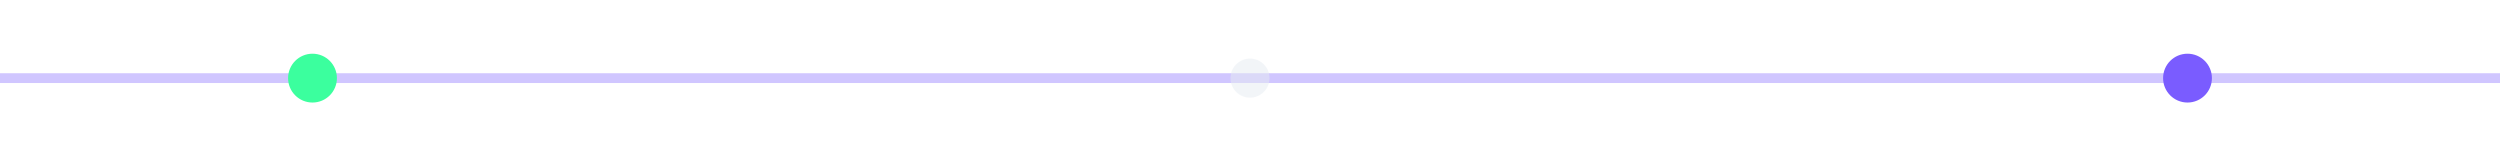
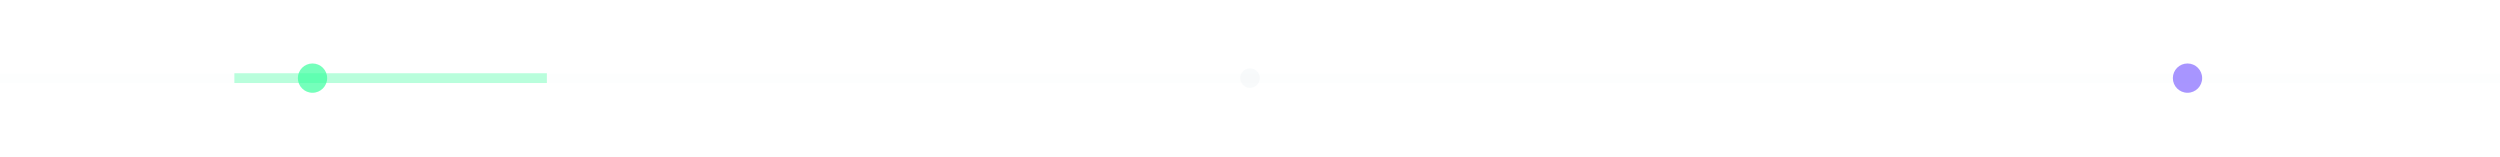
<svg xmlns="http://www.w3.org/2000/svg" viewBox="0 0 256 16" fill="none">
-   <path d="M0 8h256" stroke="#7A5CFF" stroke-opacity=".35" />
-   <circle cx="32" cy="8" r="2.5" fill="#3BFF9E" />
-   <circle cx="224" cy="8" r="2.5" fill="#7A5CFF" />
-   <circle cx="128" cy="8" r="2" fill="#E7ECF3" fill-opacity=".5" />
+   <path d="M0 8h256" stroke="#EDF3F6" stroke-opacity=".16" />
+   <path d="M24 8h32" stroke="#3BFF9E" stroke-opacity=".35" />
+   <circle cx="32" cy="8" r="1.5" fill="#3BFF9E" fill-opacity=".7" />
+   <circle cx="224" cy="8" r="1.5" fill="#7A5CFF" fill-opacity=".65" />
+   <circle cx="128" cy="8" r="1" fill="#EDF3F6" fill-opacity=".4" />
</svg>
